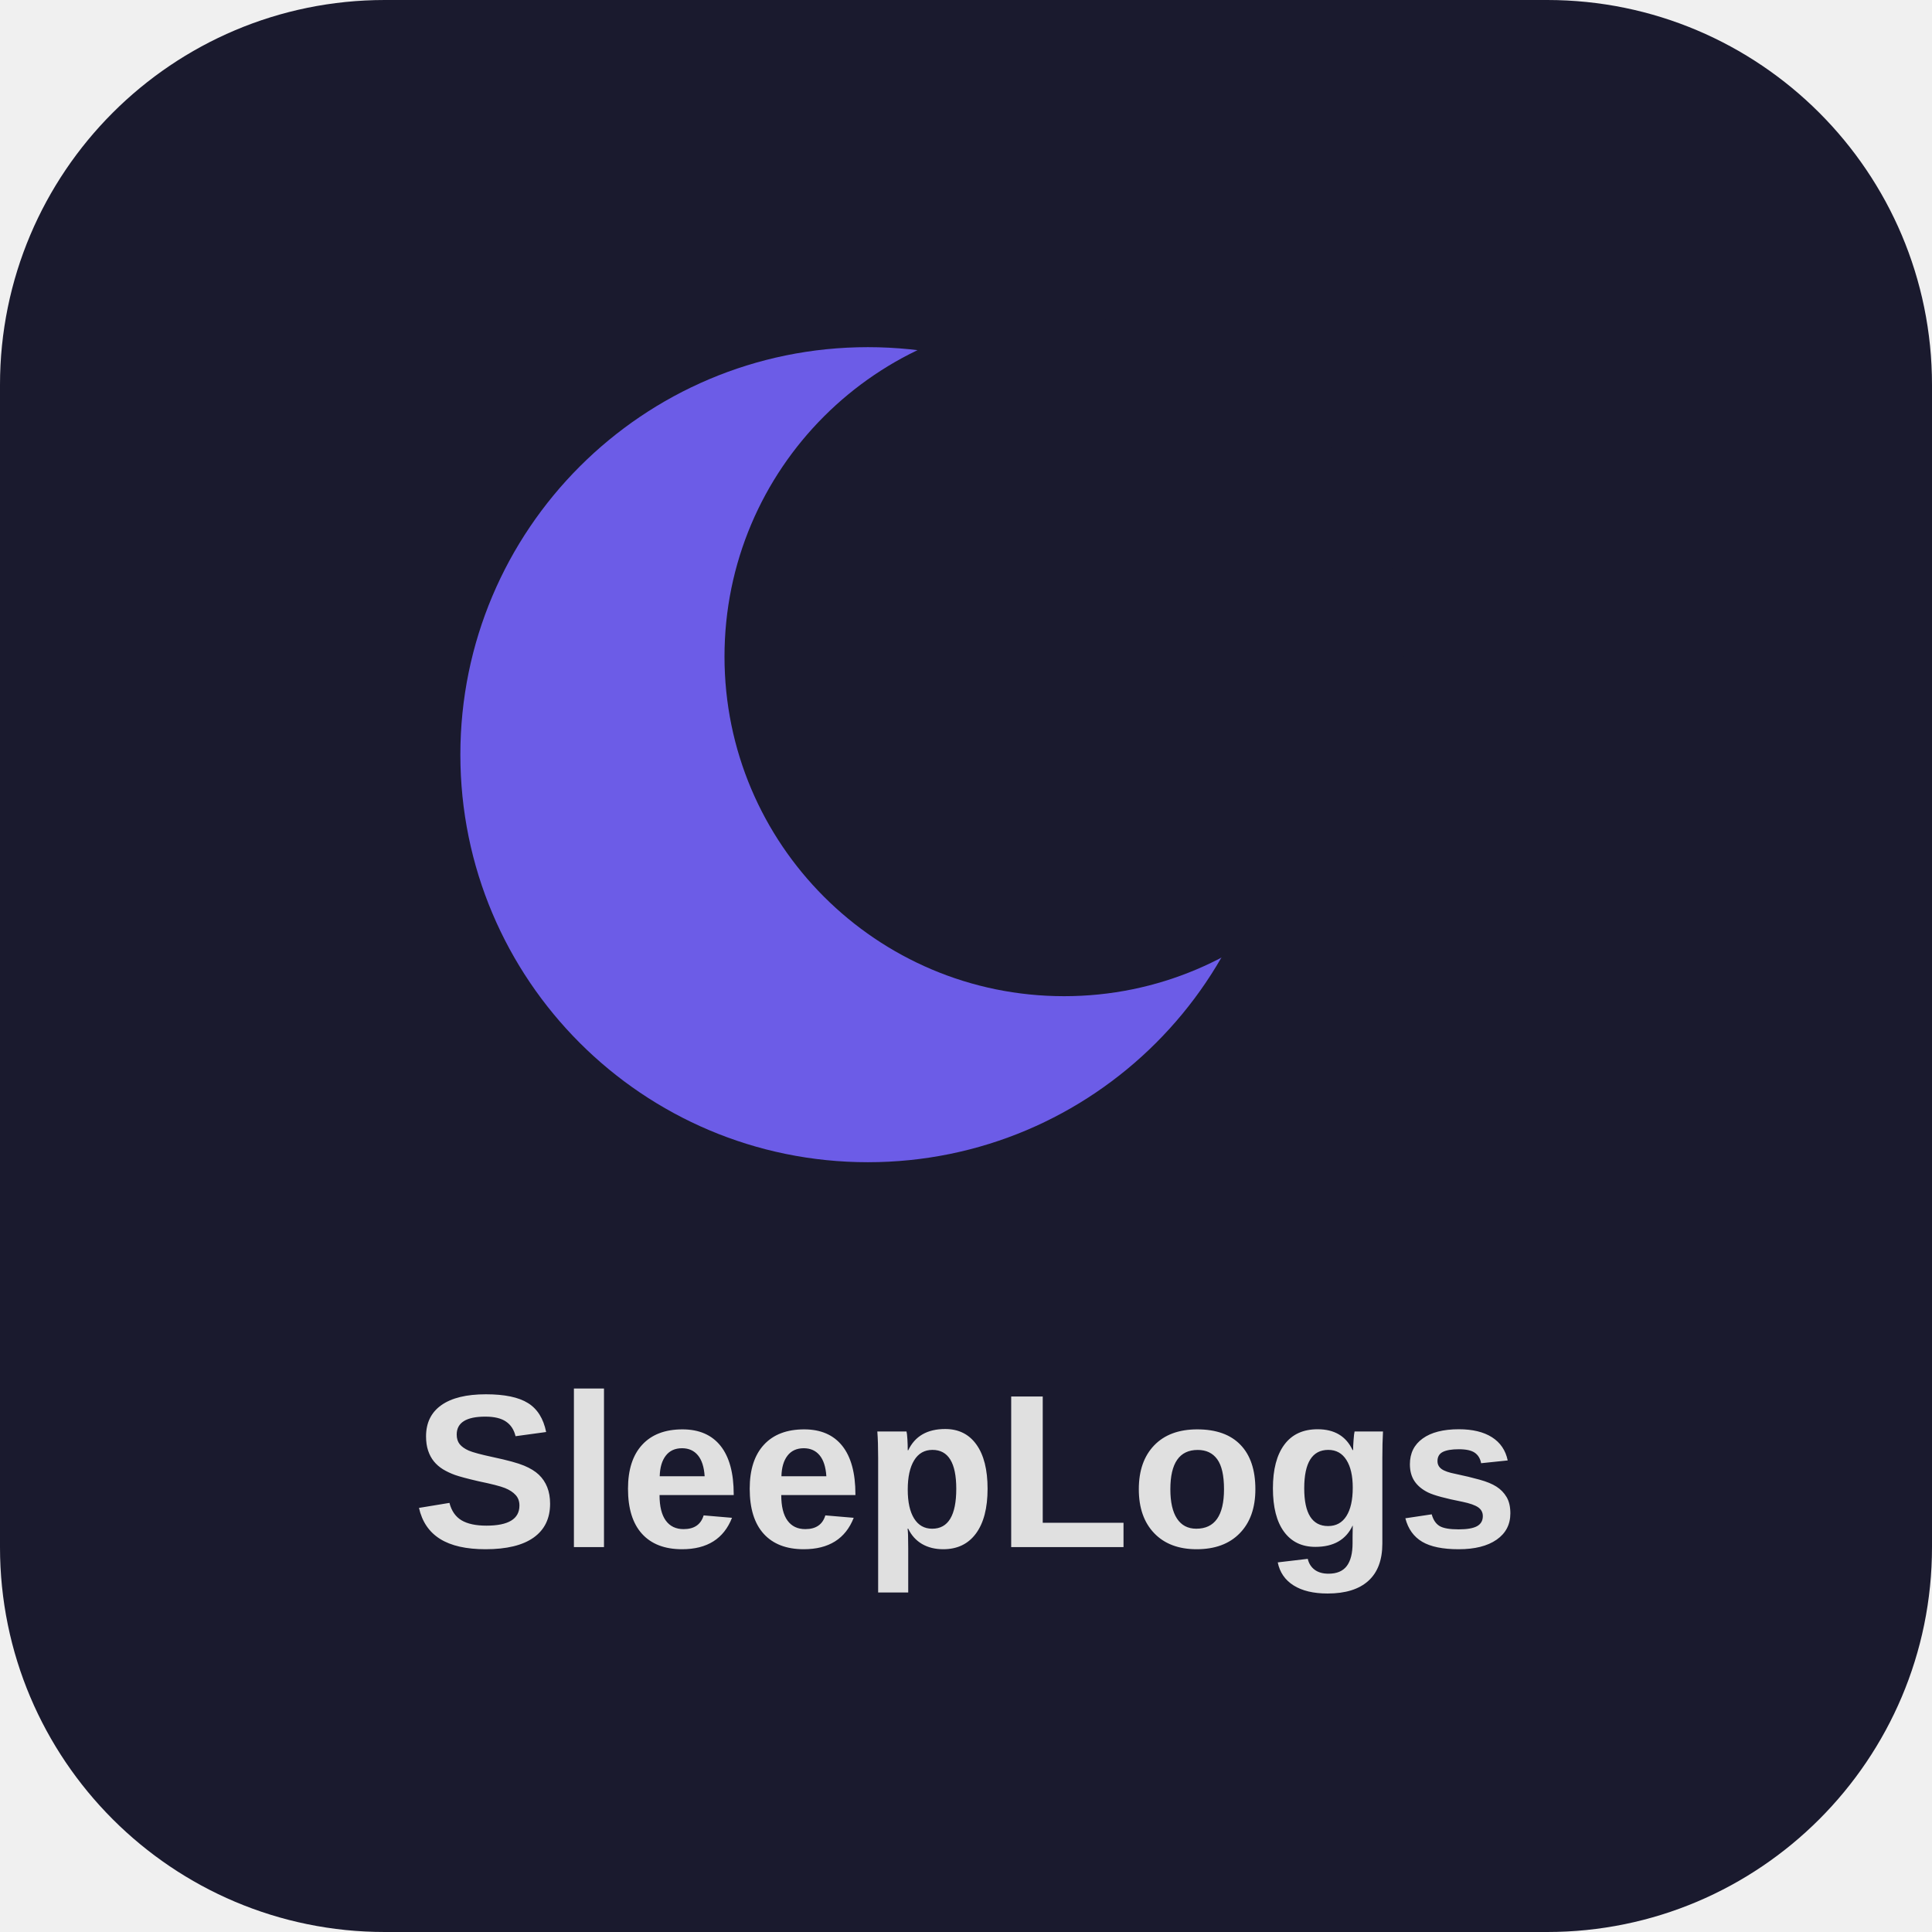
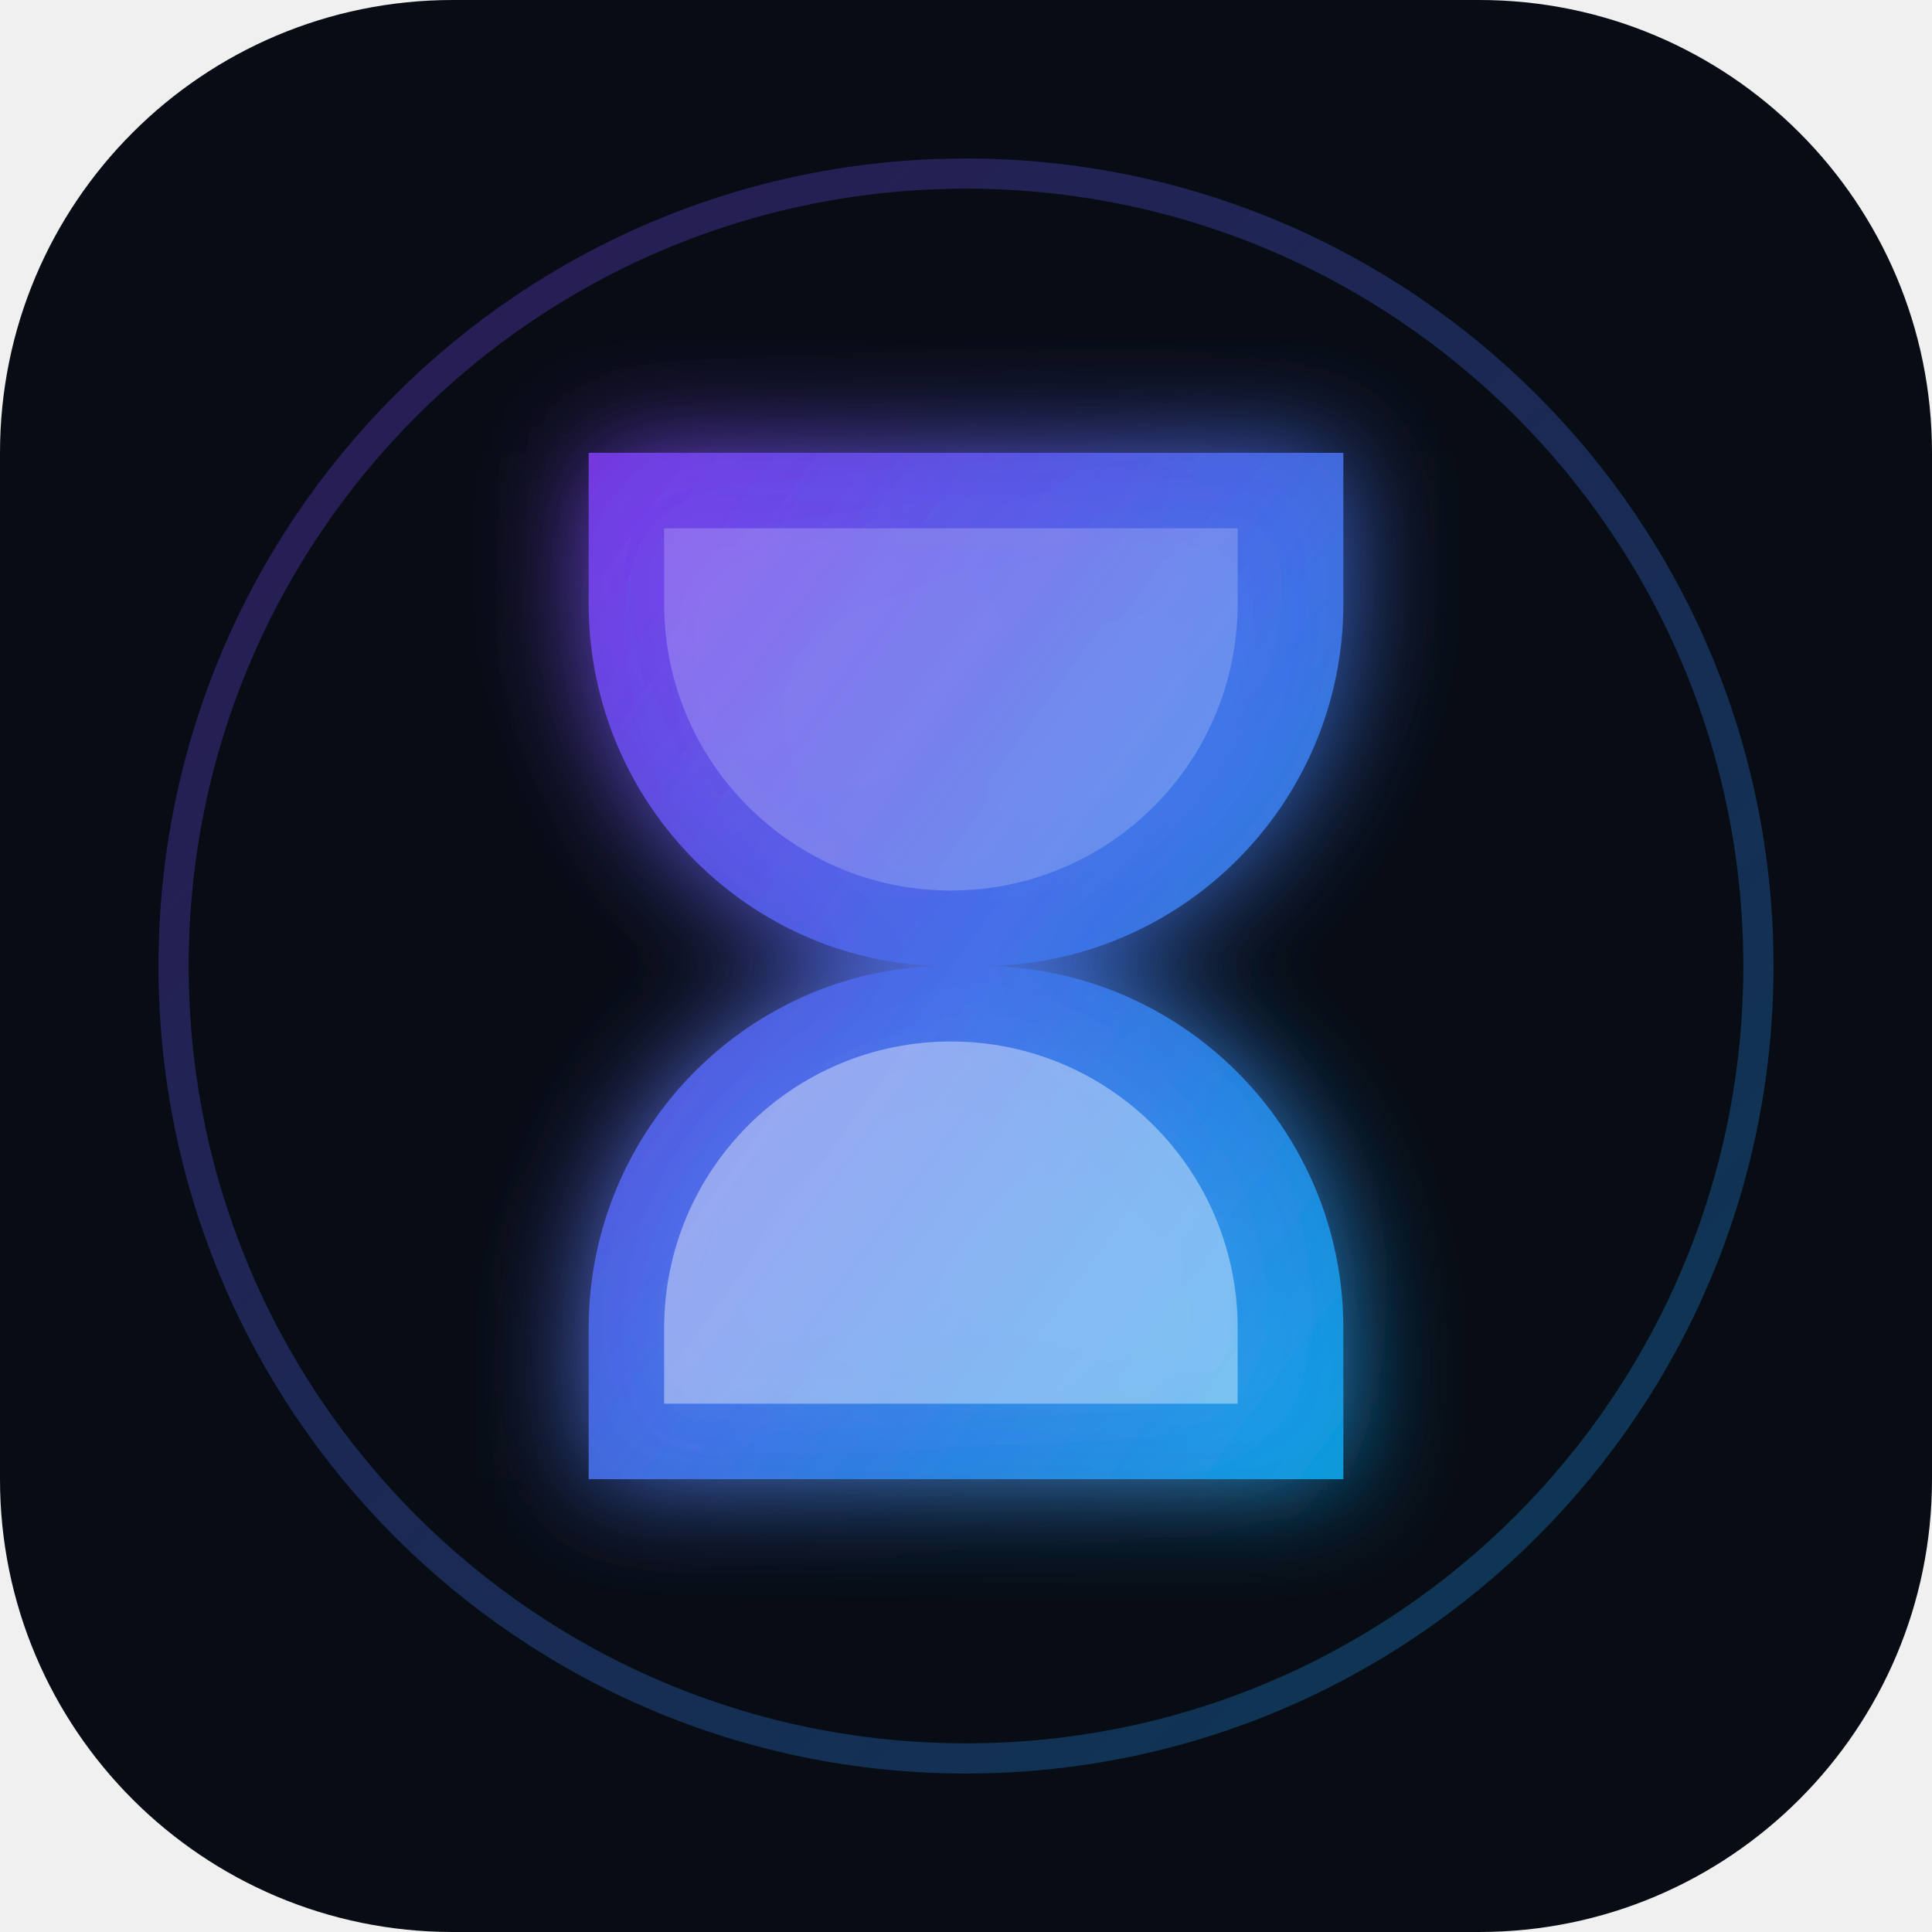
- <svg xmlns="http://www.w3.org/2000/svg" width="512" height="512" viewBox="0 0 512 512">
-   <rect width="512" height="512" rx="102" fill="#1a1a2e" />
-   <circle cx="230" cy="200" r="108" fill="#6c5ce7" />
-   <circle cx="282" cy="174" r="90" fill="#1a1a2e" />
-   <text x="256" y="410" text-anchor="middle" fill="#e0e0e0" font-size="58" font-family="Arial, sans-serif" font-weight="bold">SleepLogs</text>
+ <svg xmlns="http://www.w3.org/2000/svg" width="512" height="512" viewBox="0 0 512 512" fill="none">
+   <defs>
+     <linearGradient id="grad1" x1="0%" y1="0%" x2="100%" y2="100%">
+       <stop offset="0%" style="stop-color:#7c3aed;stop-opacity:1" />
+       <stop offset="100%" style="stop-color:#0ea5e9;stop-opacity:1" />
+     </linearGradient>
+     <filter id="glow" x="-20%" y="-20%" width="140%" height="140%">
+       <feGaussianBlur stdDeviation="15" result="blur" />
+       <feComposite in="SourceGraphic" in2="blur" operator="over" />
+     </filter>
+   </defs>
+   <rect width="512" height="512" rx="120" fill="#080c14" />
+   <circle cx="256" cy="256" r="210" stroke="url(#grad1)" stroke-width="8" fill="none" opacity="0.3" />
+   <g filter="url(#glow)">
+     <path d="M156 120H356V160C356 213.017 313.017 256 260 256C313.017 256 356 298.983 356 352V392H156V352C156 298.983 198.983 256 251 256C198.983 256 156 213.017 156 160V120Z" fill="url(#grad1)" opacity="0.9" />
+     <path d="M176 140V160C176 201.978 210.022 236 252 236C293.978 236 328 201.978 328 160V140H176Z" fill="white" opacity="0.2" />
+     <path d="M176 372V352C176 310.022 210.022 276 252 276C293.978 276 328 310.022 328 352V372H176Z" fill="white" opacity="0.4" />
+   </g>
</svg>
